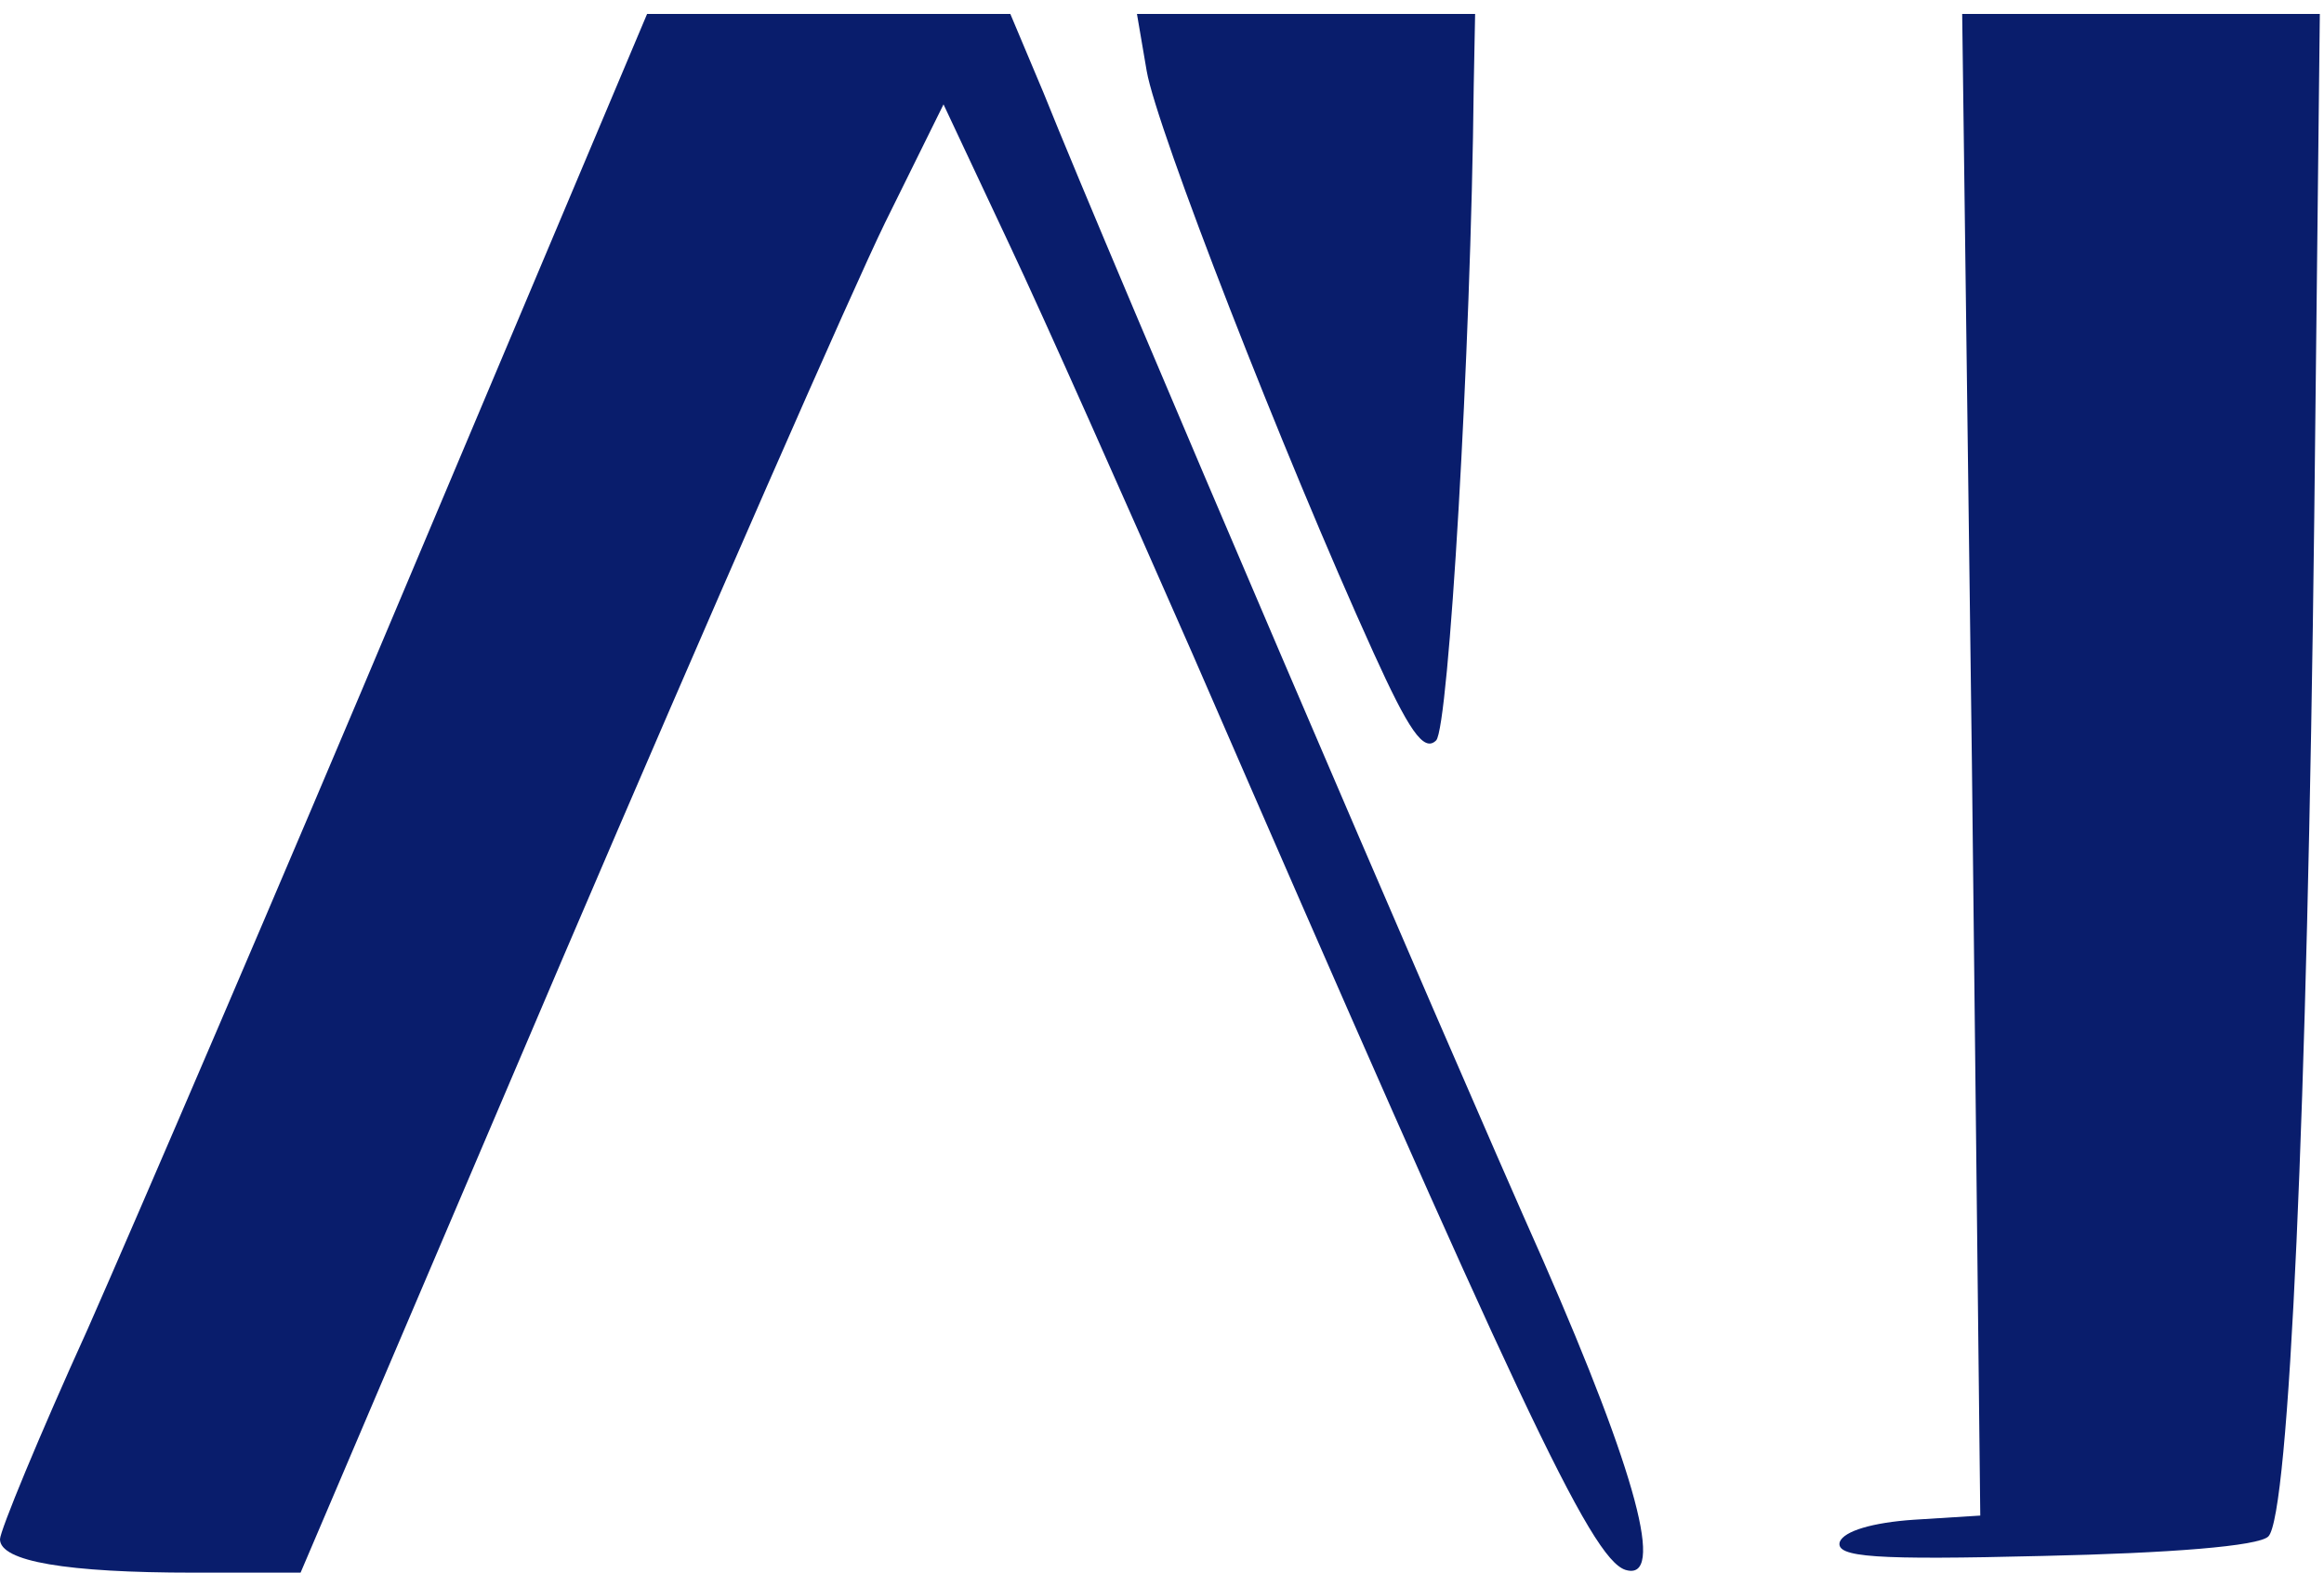
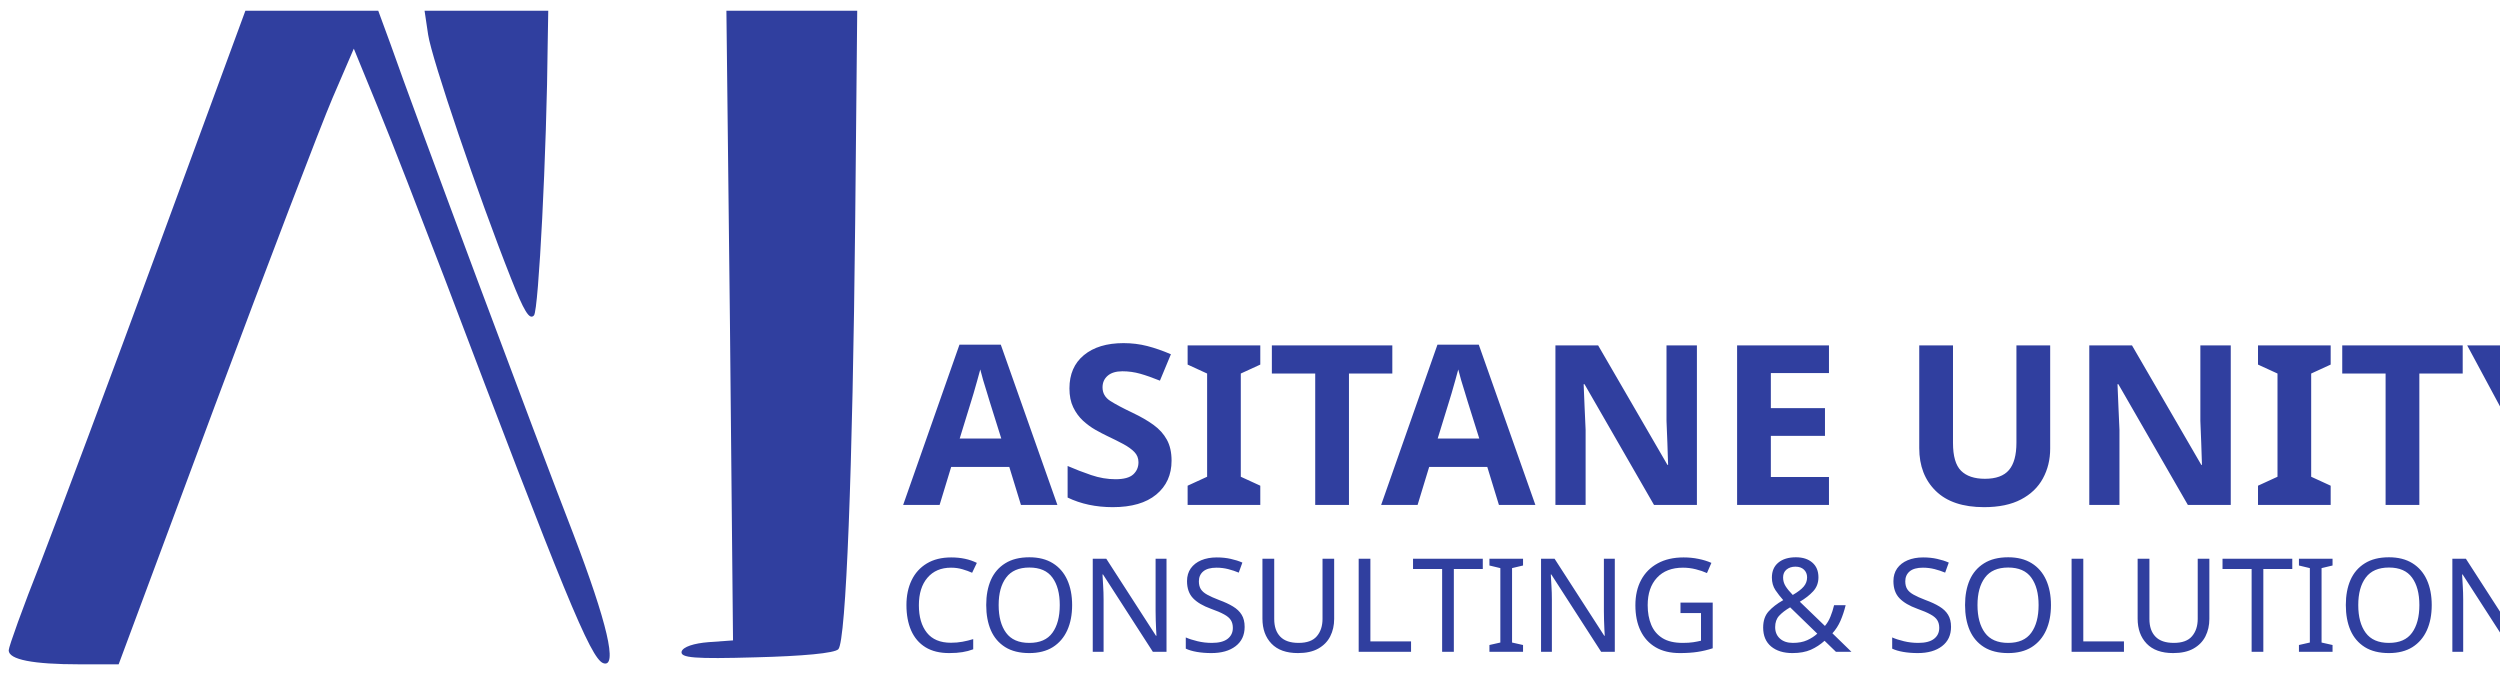
- <svg xmlns="http://www.w3.org/2000/svg" version="1.0" width="167pt" height="113pt" viewBox="0 0 167 113" preserveAspectRatio="xMidYMid meet">
-   <g transform="translate(0,113) scale(0.1,-0.1)" fill="#091d6c" stroke="none">
-     <path d="M295 717 c-93 -221 -198 -465 -232 -542 -35 -77 -63 -145 -63 -151 0 -16 48 -24 139 -24 l77 0 189 443 c104 243 208 480 231 527 l42 85 47 -100 c26 -55 85 -188 132 -295 233 -536 286 -650 311 -658 29 -9 8 69 -59 222 -70 157 -313 724 -359 839 l-24 57 -130 0 -131 0 -170 -403z" />
-     <path d="M824 1079 c7 -41 98 -275 163 -418 25 -55 36 -72 45 -63 9 9 25 278 27 470 l1 52 -121 0 -122 0 7 -41z" />
-     <path d="M1417 581 l6 -540 -48 -3 c-29 -2 -50 -8 -53 -16 -3 -11 25 -13 146 -10 91 2 155 7 162 14 15 15 28 306 33 732 l4 362 -129 0 -128 0 7 -539z" />
+ <svg xmlns="http://www.w3.org/2000/svg" width="537" height="146">
+   <style type="text/css">
+   .st1{fill:#303F9F;}
+   </style>
+   <g>
+     <text font-weight="bold" xml:space="preserve" text-anchor="start" font-family="'Trebuchet MS', Gadget, sans-serif" font-size="48" id="svg_1" y="108.453" x="194" stroke-width="0" stroke="#000" class="st1">ASITANE UNITY</text>
+     <g stroke="null" id="svg_9">
+       <g id="svg_5" class="st1" transform="matrix(0.1093357,0,0,-0.1253519,-0.6213316,140.3884) ">
+         <path stroke="null" id="svg_6" d="m317.775,698.583c-93,-221 -198,-465 -232,-542c-35,-77 -63,-145 -63,-151c0,-16 48,-24 139,-24l77,0l189,443c104,243 208,480 231,527l42,85l47,-100c26,-55 85,-188 132,-295c233,-536 286,-650 311,-658c29,-9 8,69 -59,222c-70,157 -313,724 -359,839l-24,57l-130,0l-131,0l-170,-403z" />
+         <path stroke="null" id="svg_7" d="m846.775,1060.583c7,-41 98,-275 163,-418c25,-55 36,-72 45,-63c9,9 25,278 27,470l1,52l-121,0l-122,0l7,-41z" />
+         <path stroke="null" id="svg_8" d="m1439.775,562.583l6,-540l-48,-3c-29,-2 -50,-8 -53,-16c-3,-11 25,-13 146,-10c91,2 155,7 162,14c15,15 28,306 33,732l4,362l-129,0l-128,0l7,-539z" />
+       </g>
+     </g>
+     <text xml:space="preserve" text-anchor="start" font-family="'Trebuchet MS', Gadget, sans-serif" font-size="28" id="svg_11" y="140" x="193" stroke-width="0" stroke="#000" class="st1">CONSULTING &amp; SOLUTIONS</text>
  </g>
</svg>
